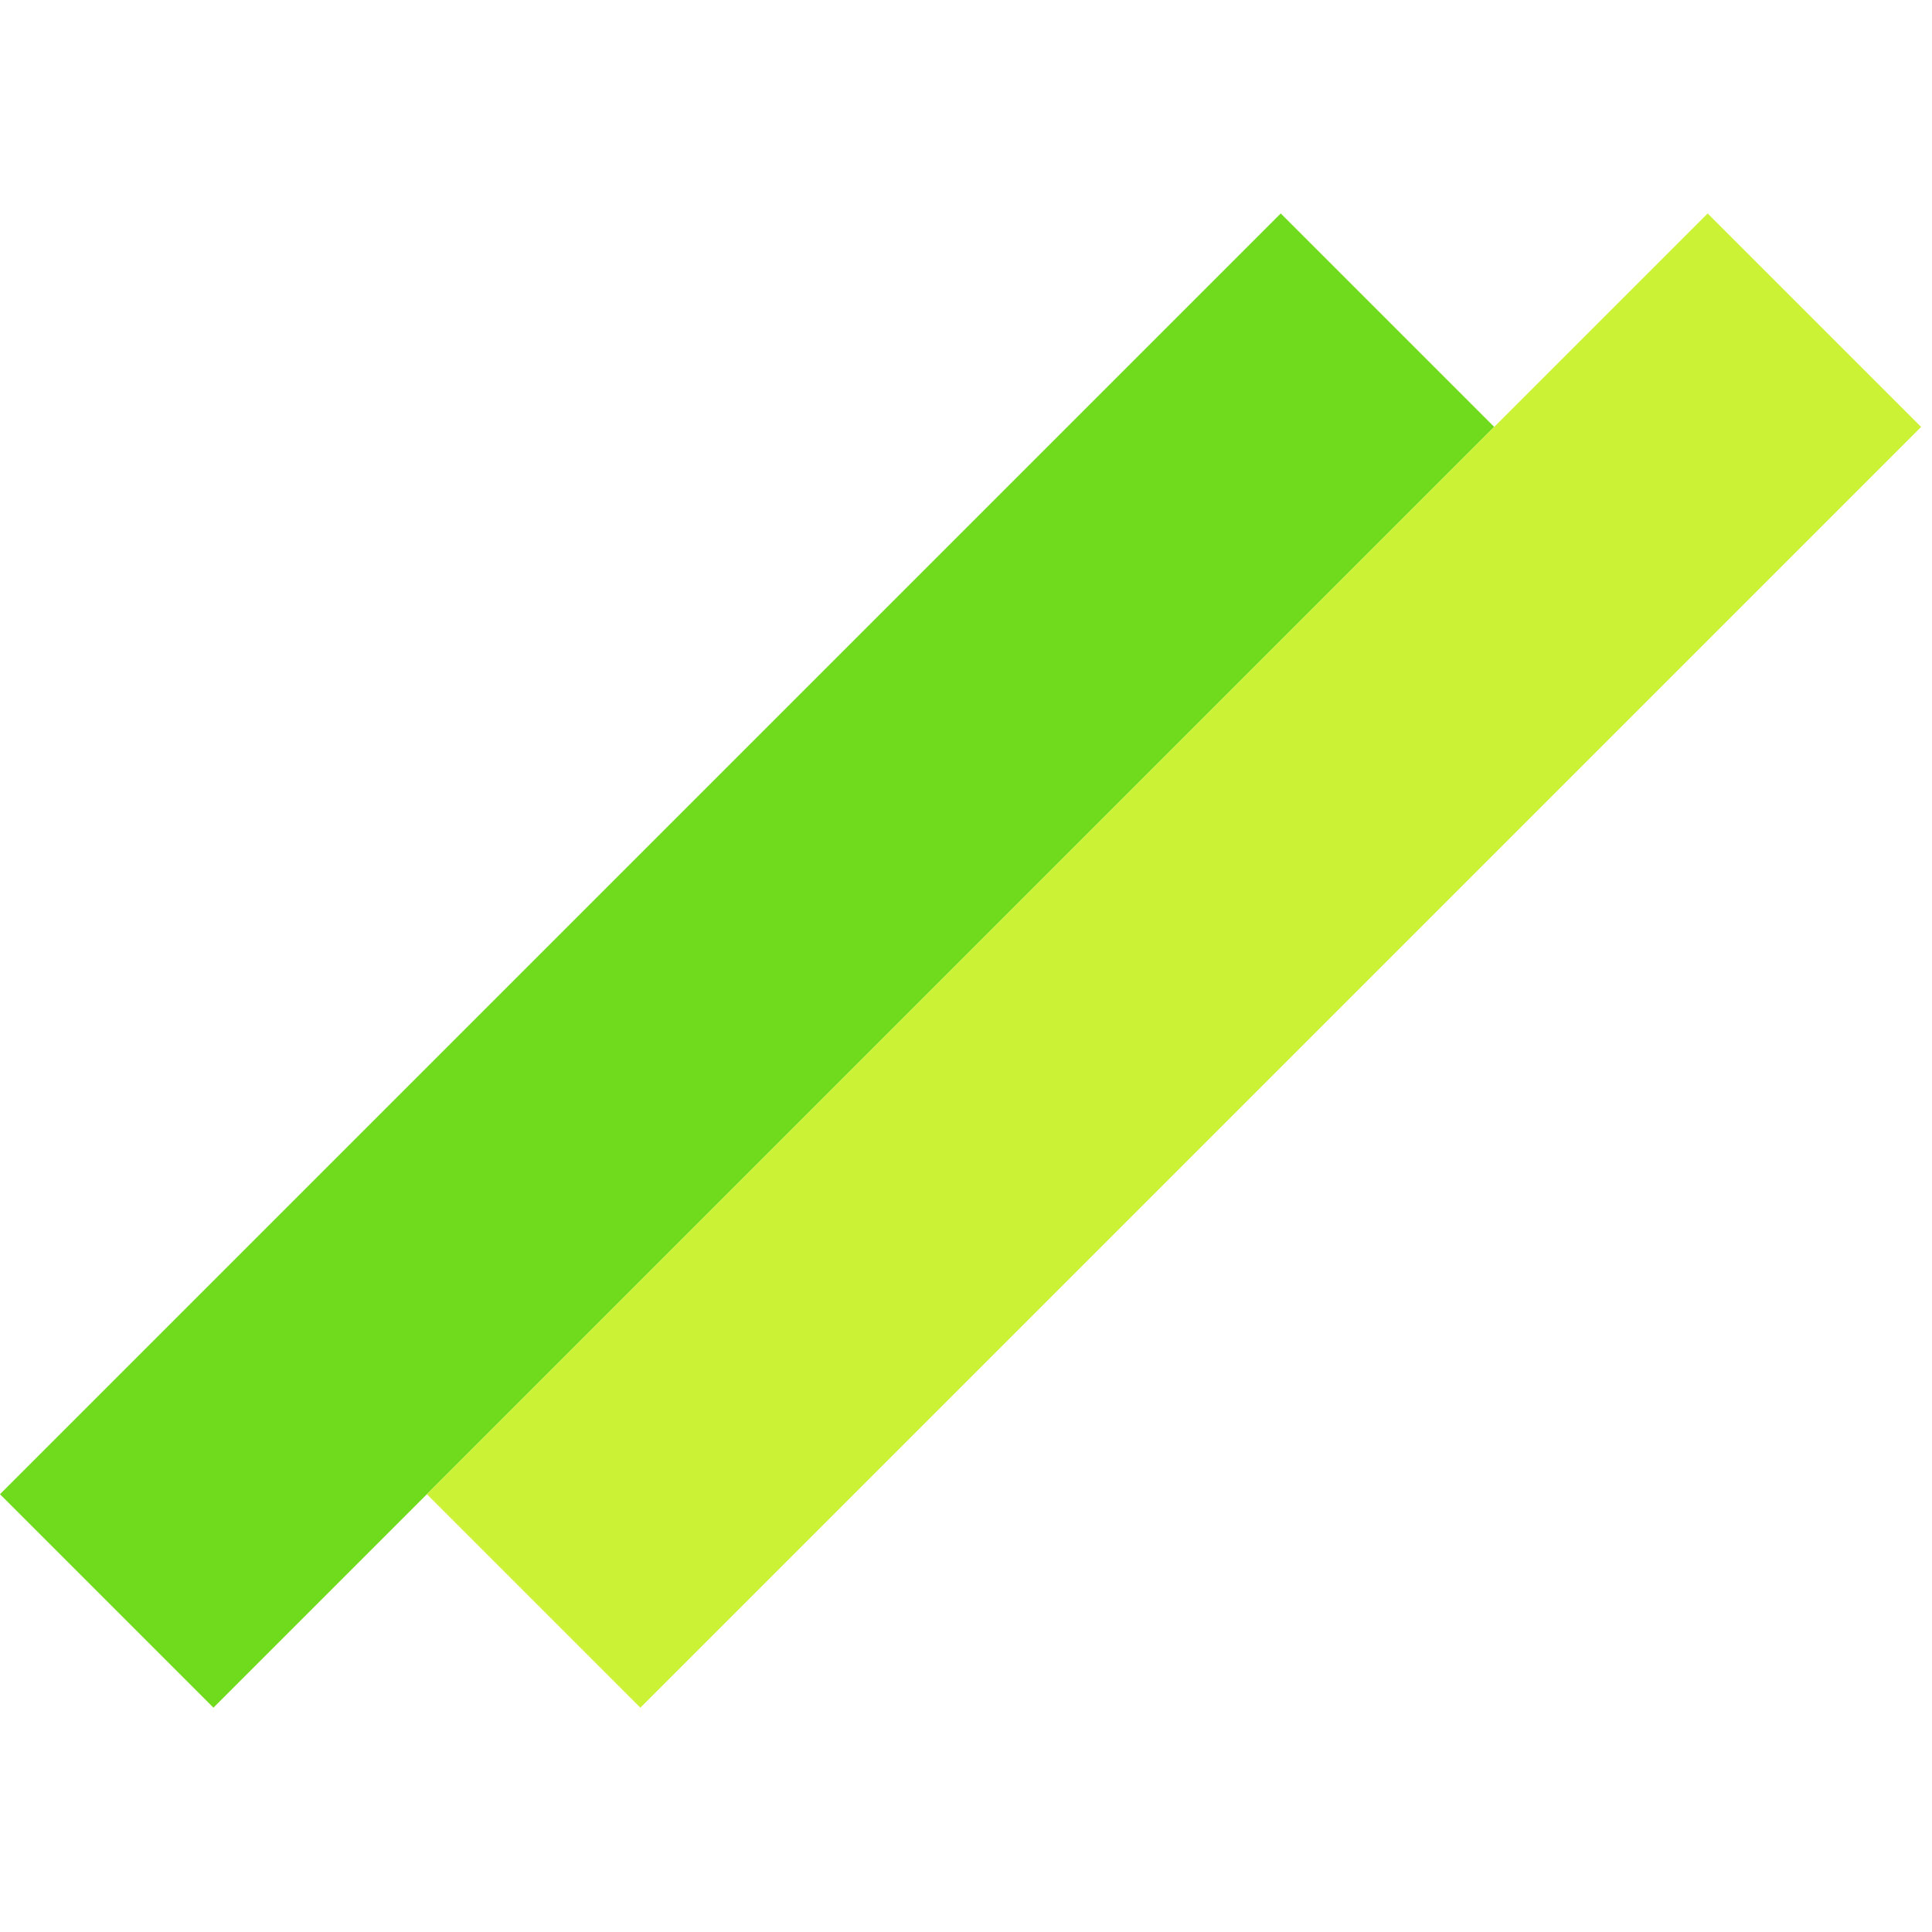
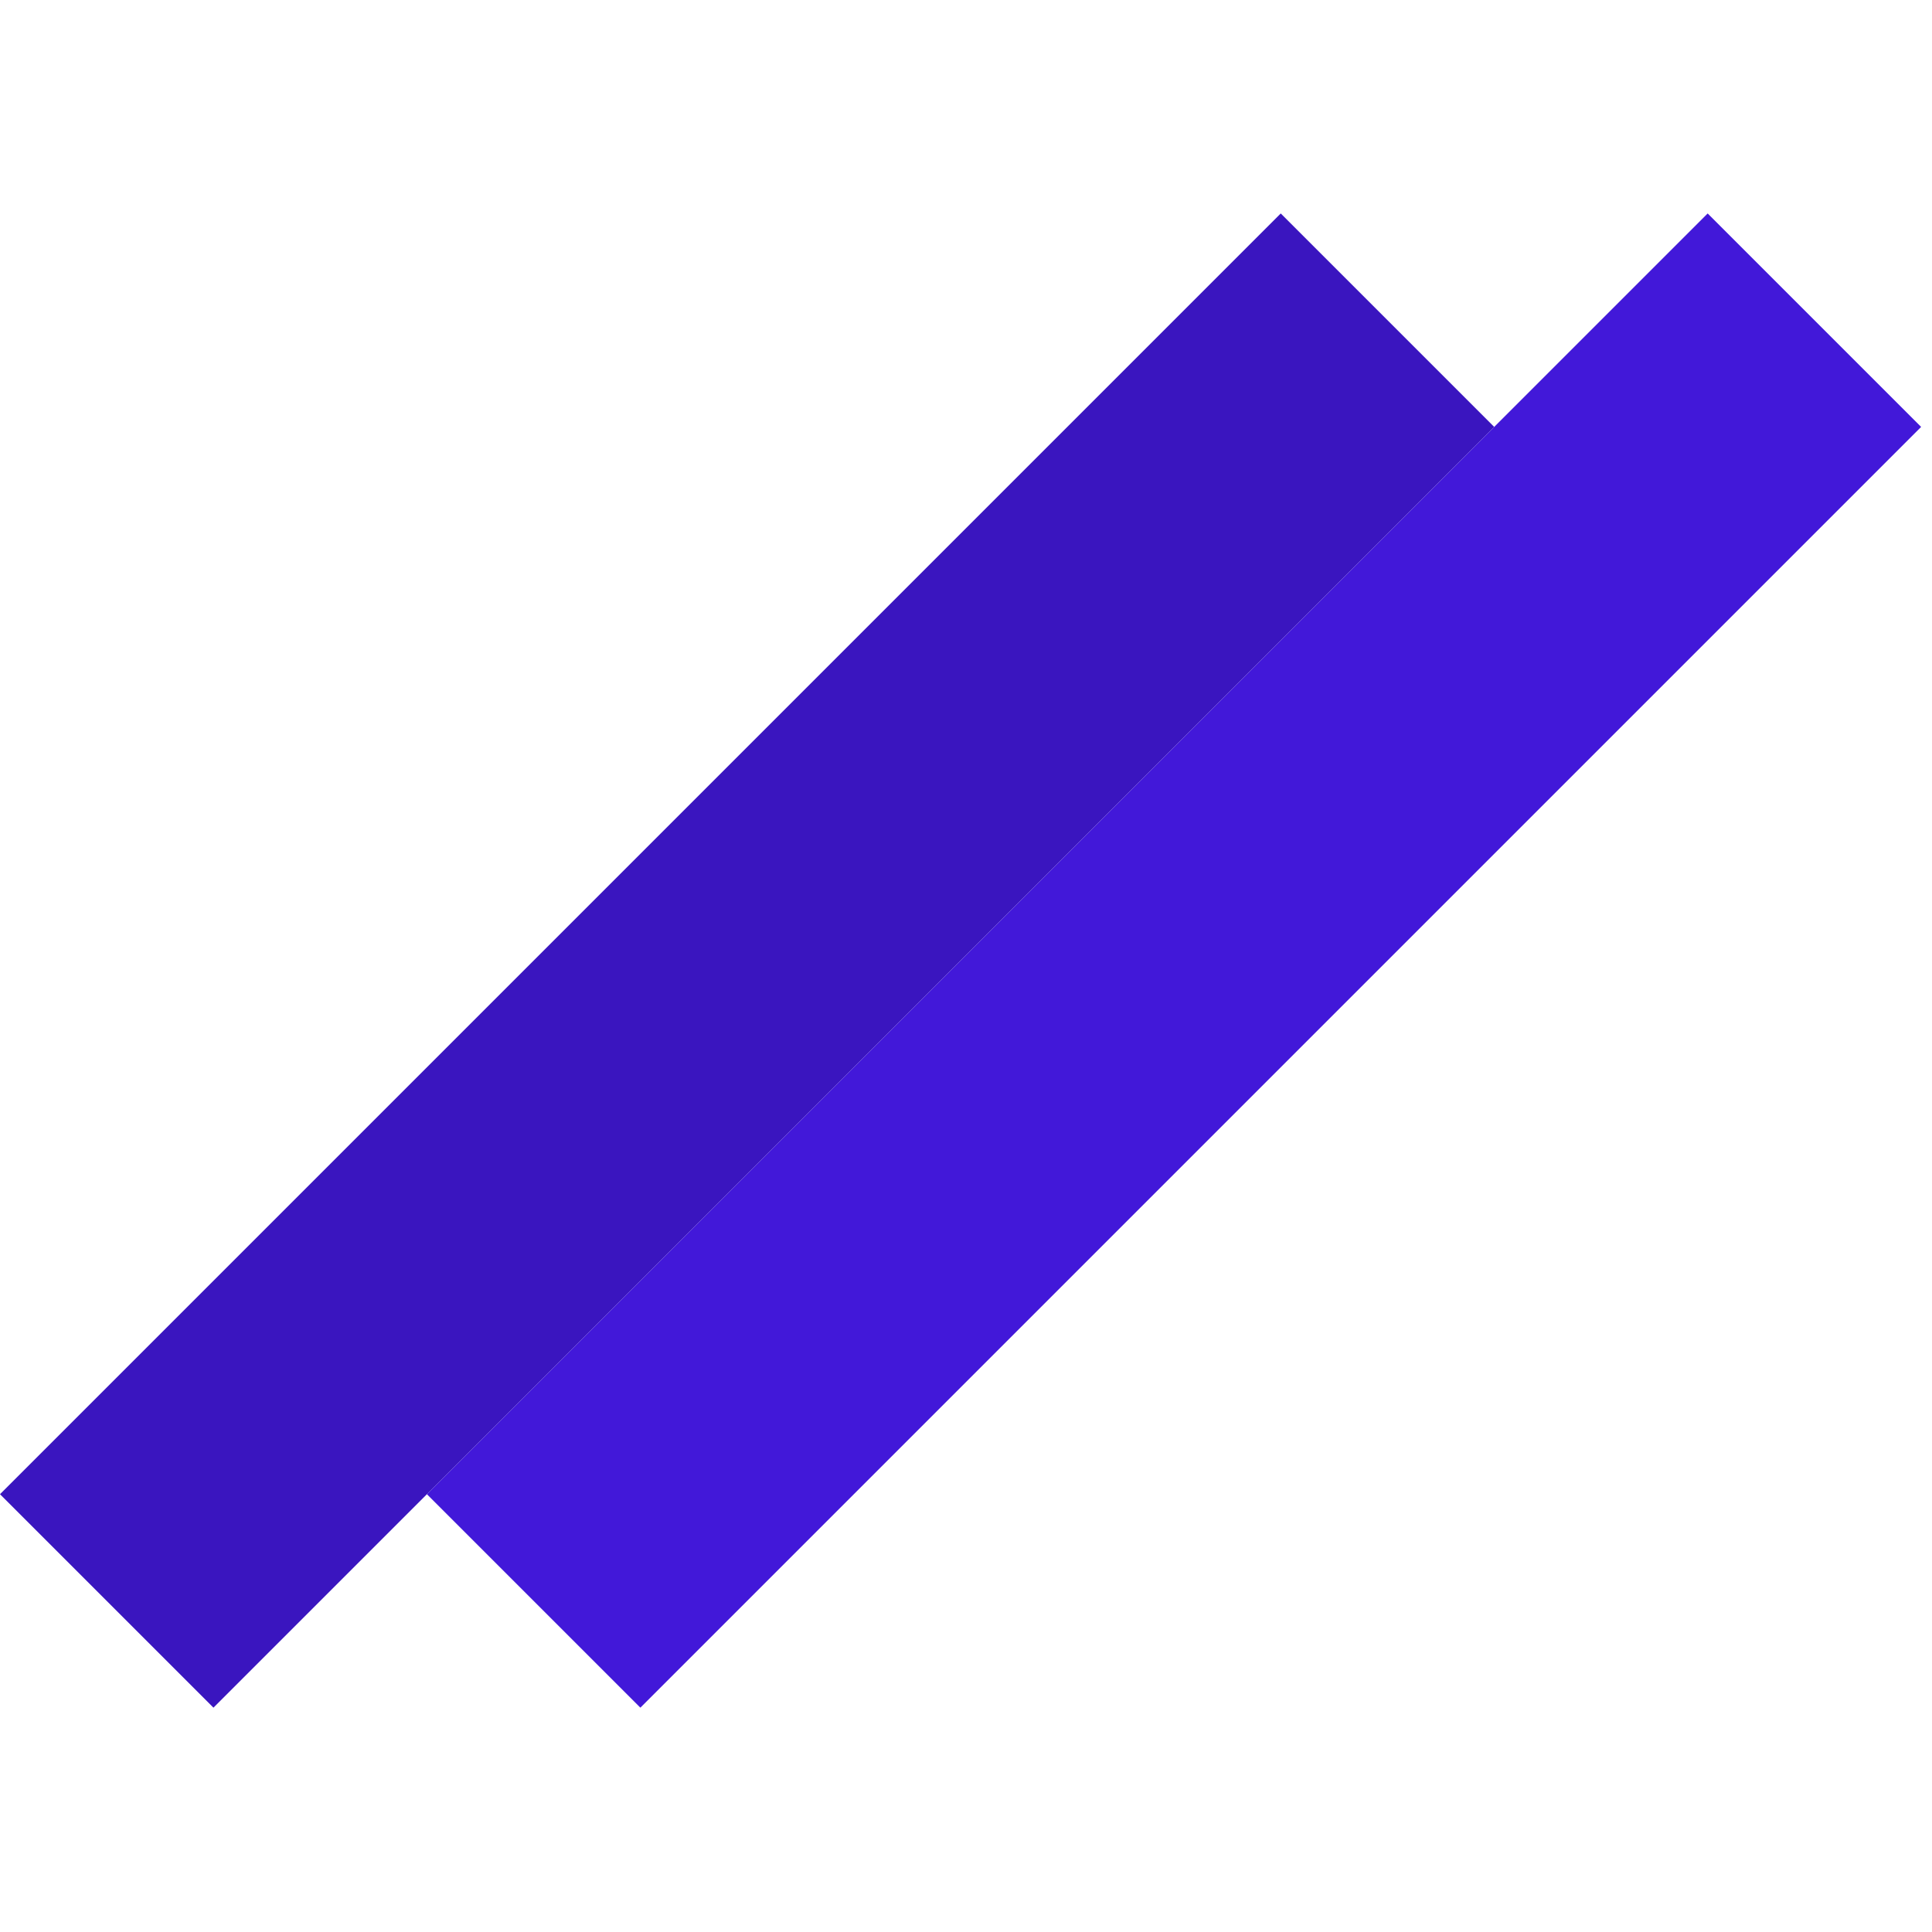
<svg xmlns="http://www.w3.org/2000/svg" width="128" height="128" viewBox="0 0 128 128" fill="none">
-   <rect y="98.995" width="120" height="20" transform="rotate(-45 0 98.9949)" fill="#70DA1C" />
-   <rect x="28.284" y="98.995" width="120" height="20" transform="rotate(-45 28.2842 98.9949)" fill="#CCF235" />
+   <rect y="98.995" width="120" height="20" transform="rotate(-45 0 98.9949)" fill="#3A15BF" />
+   <rect x="28.284" y="98.995" width="120" height="20" transform="rotate(-45 28.2842 98.9949)" fill="#4218D9" />
</svg>
